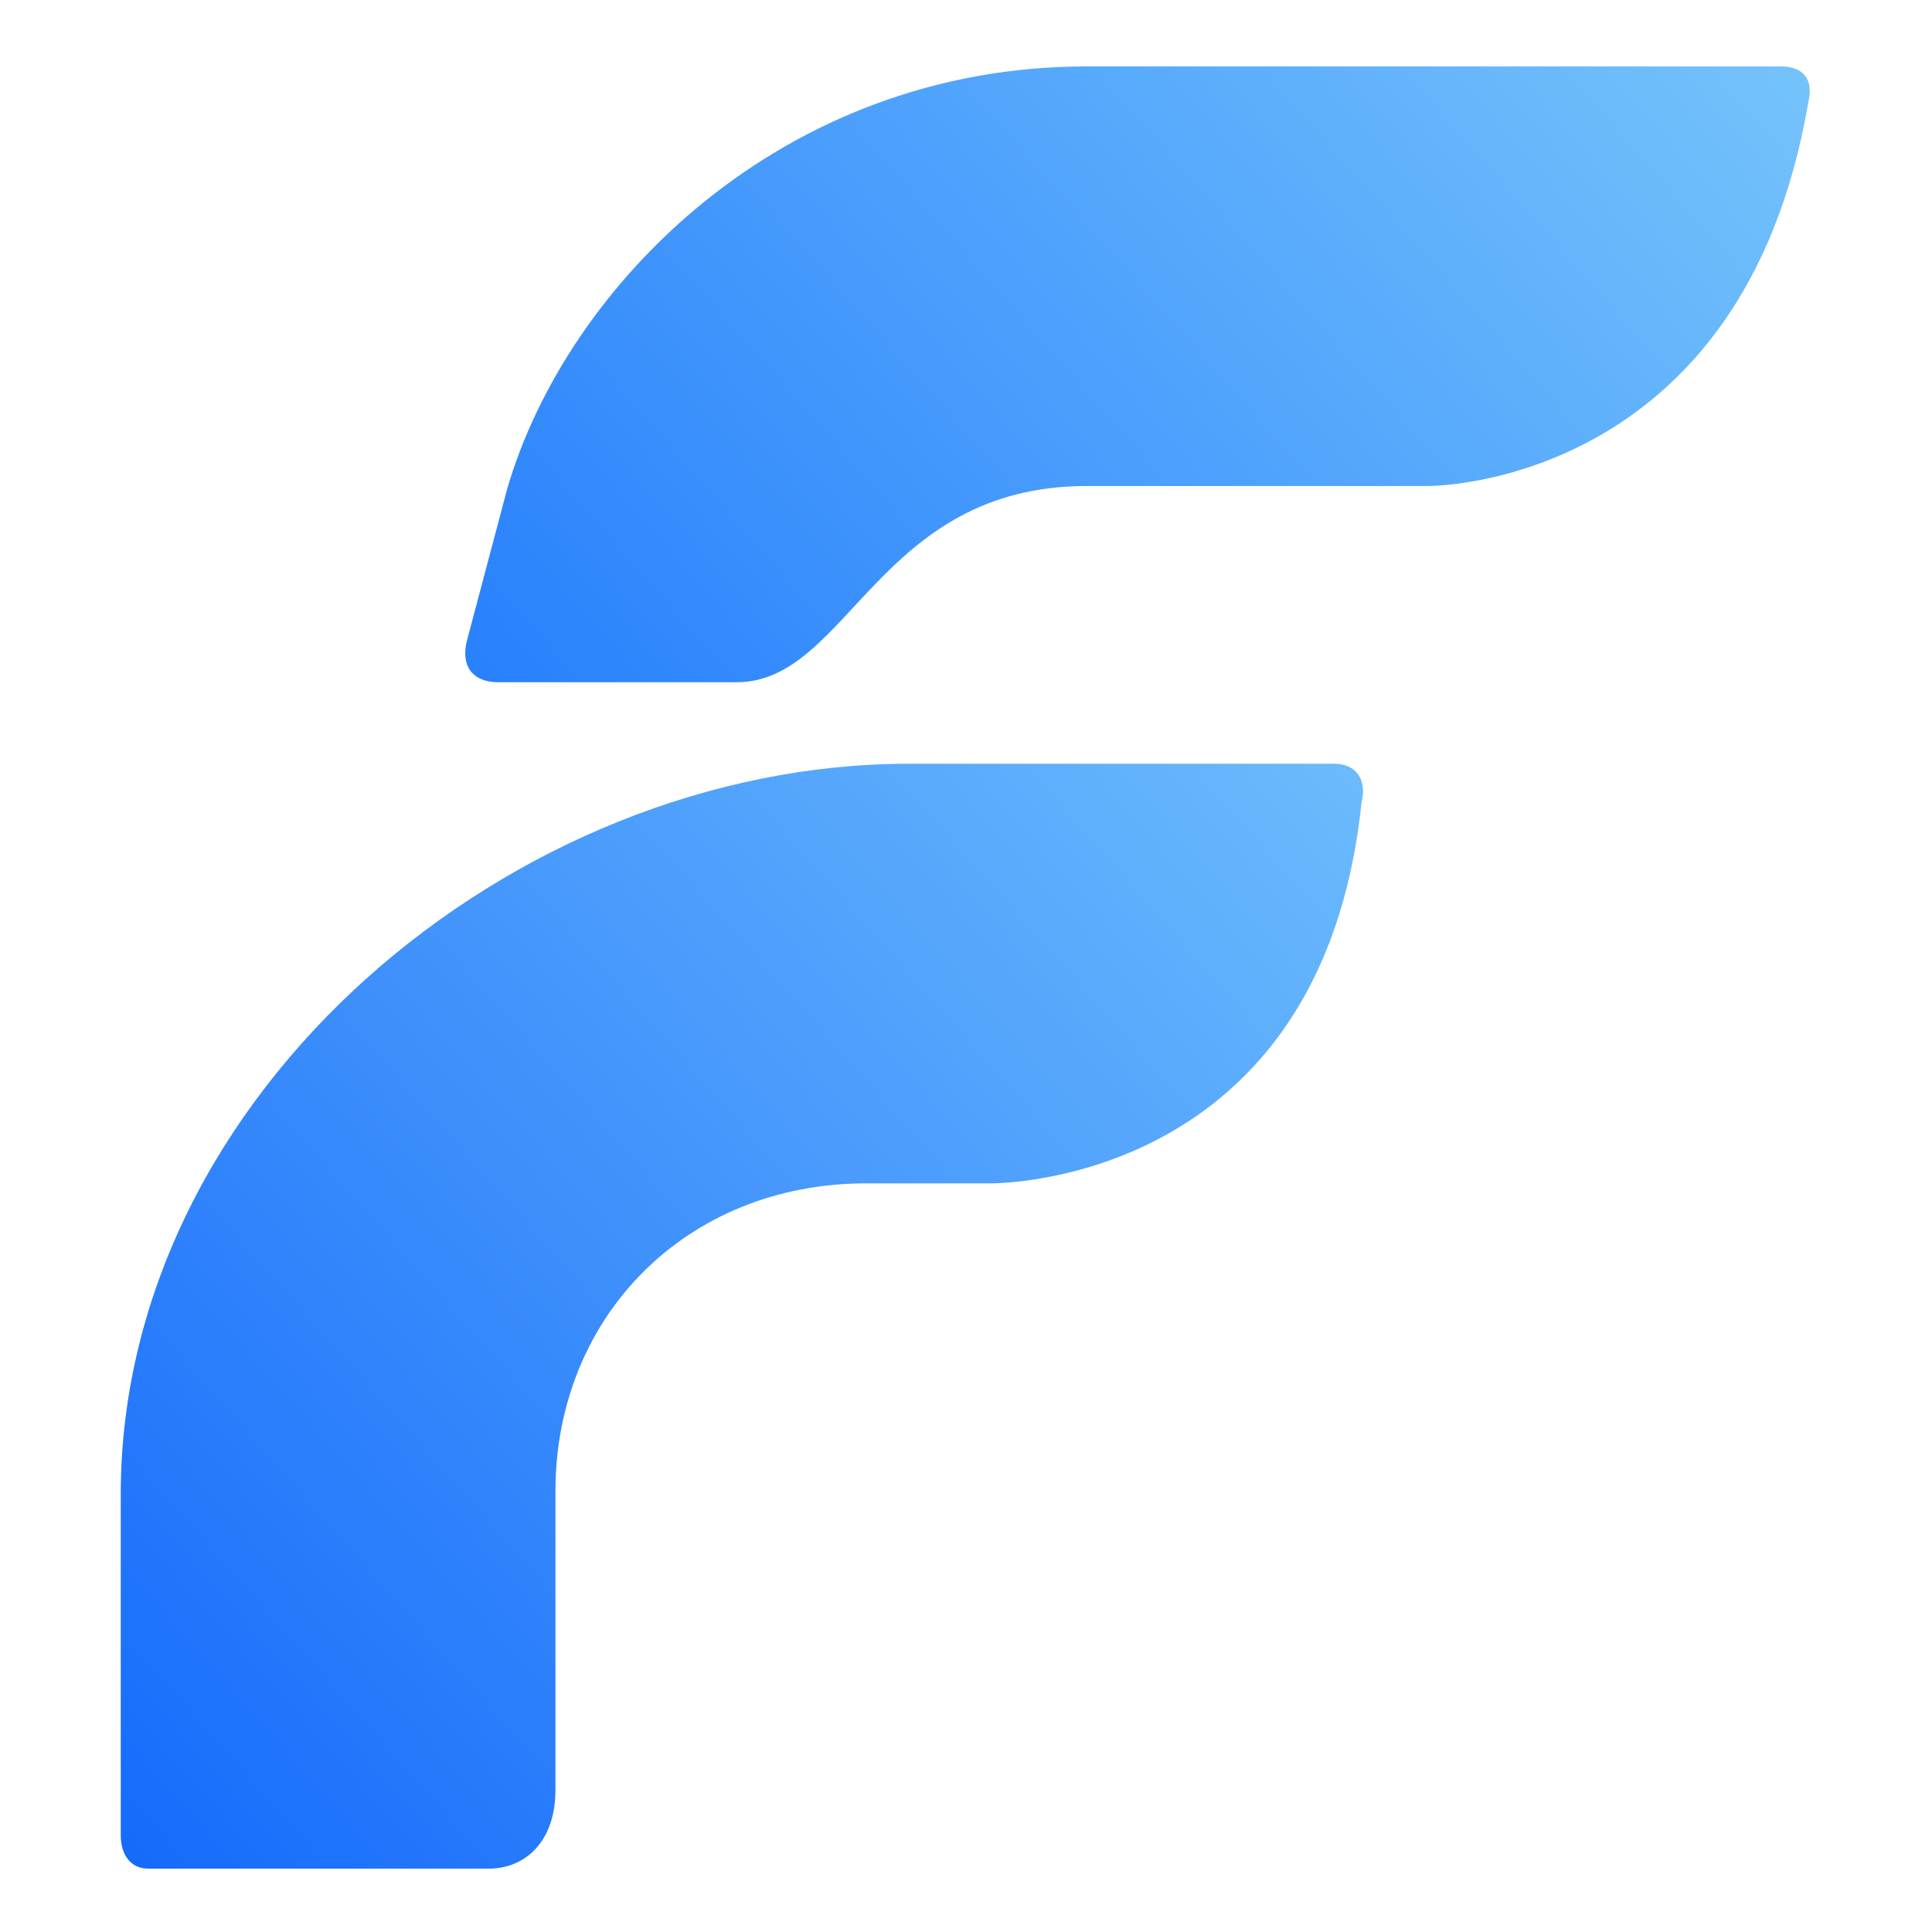
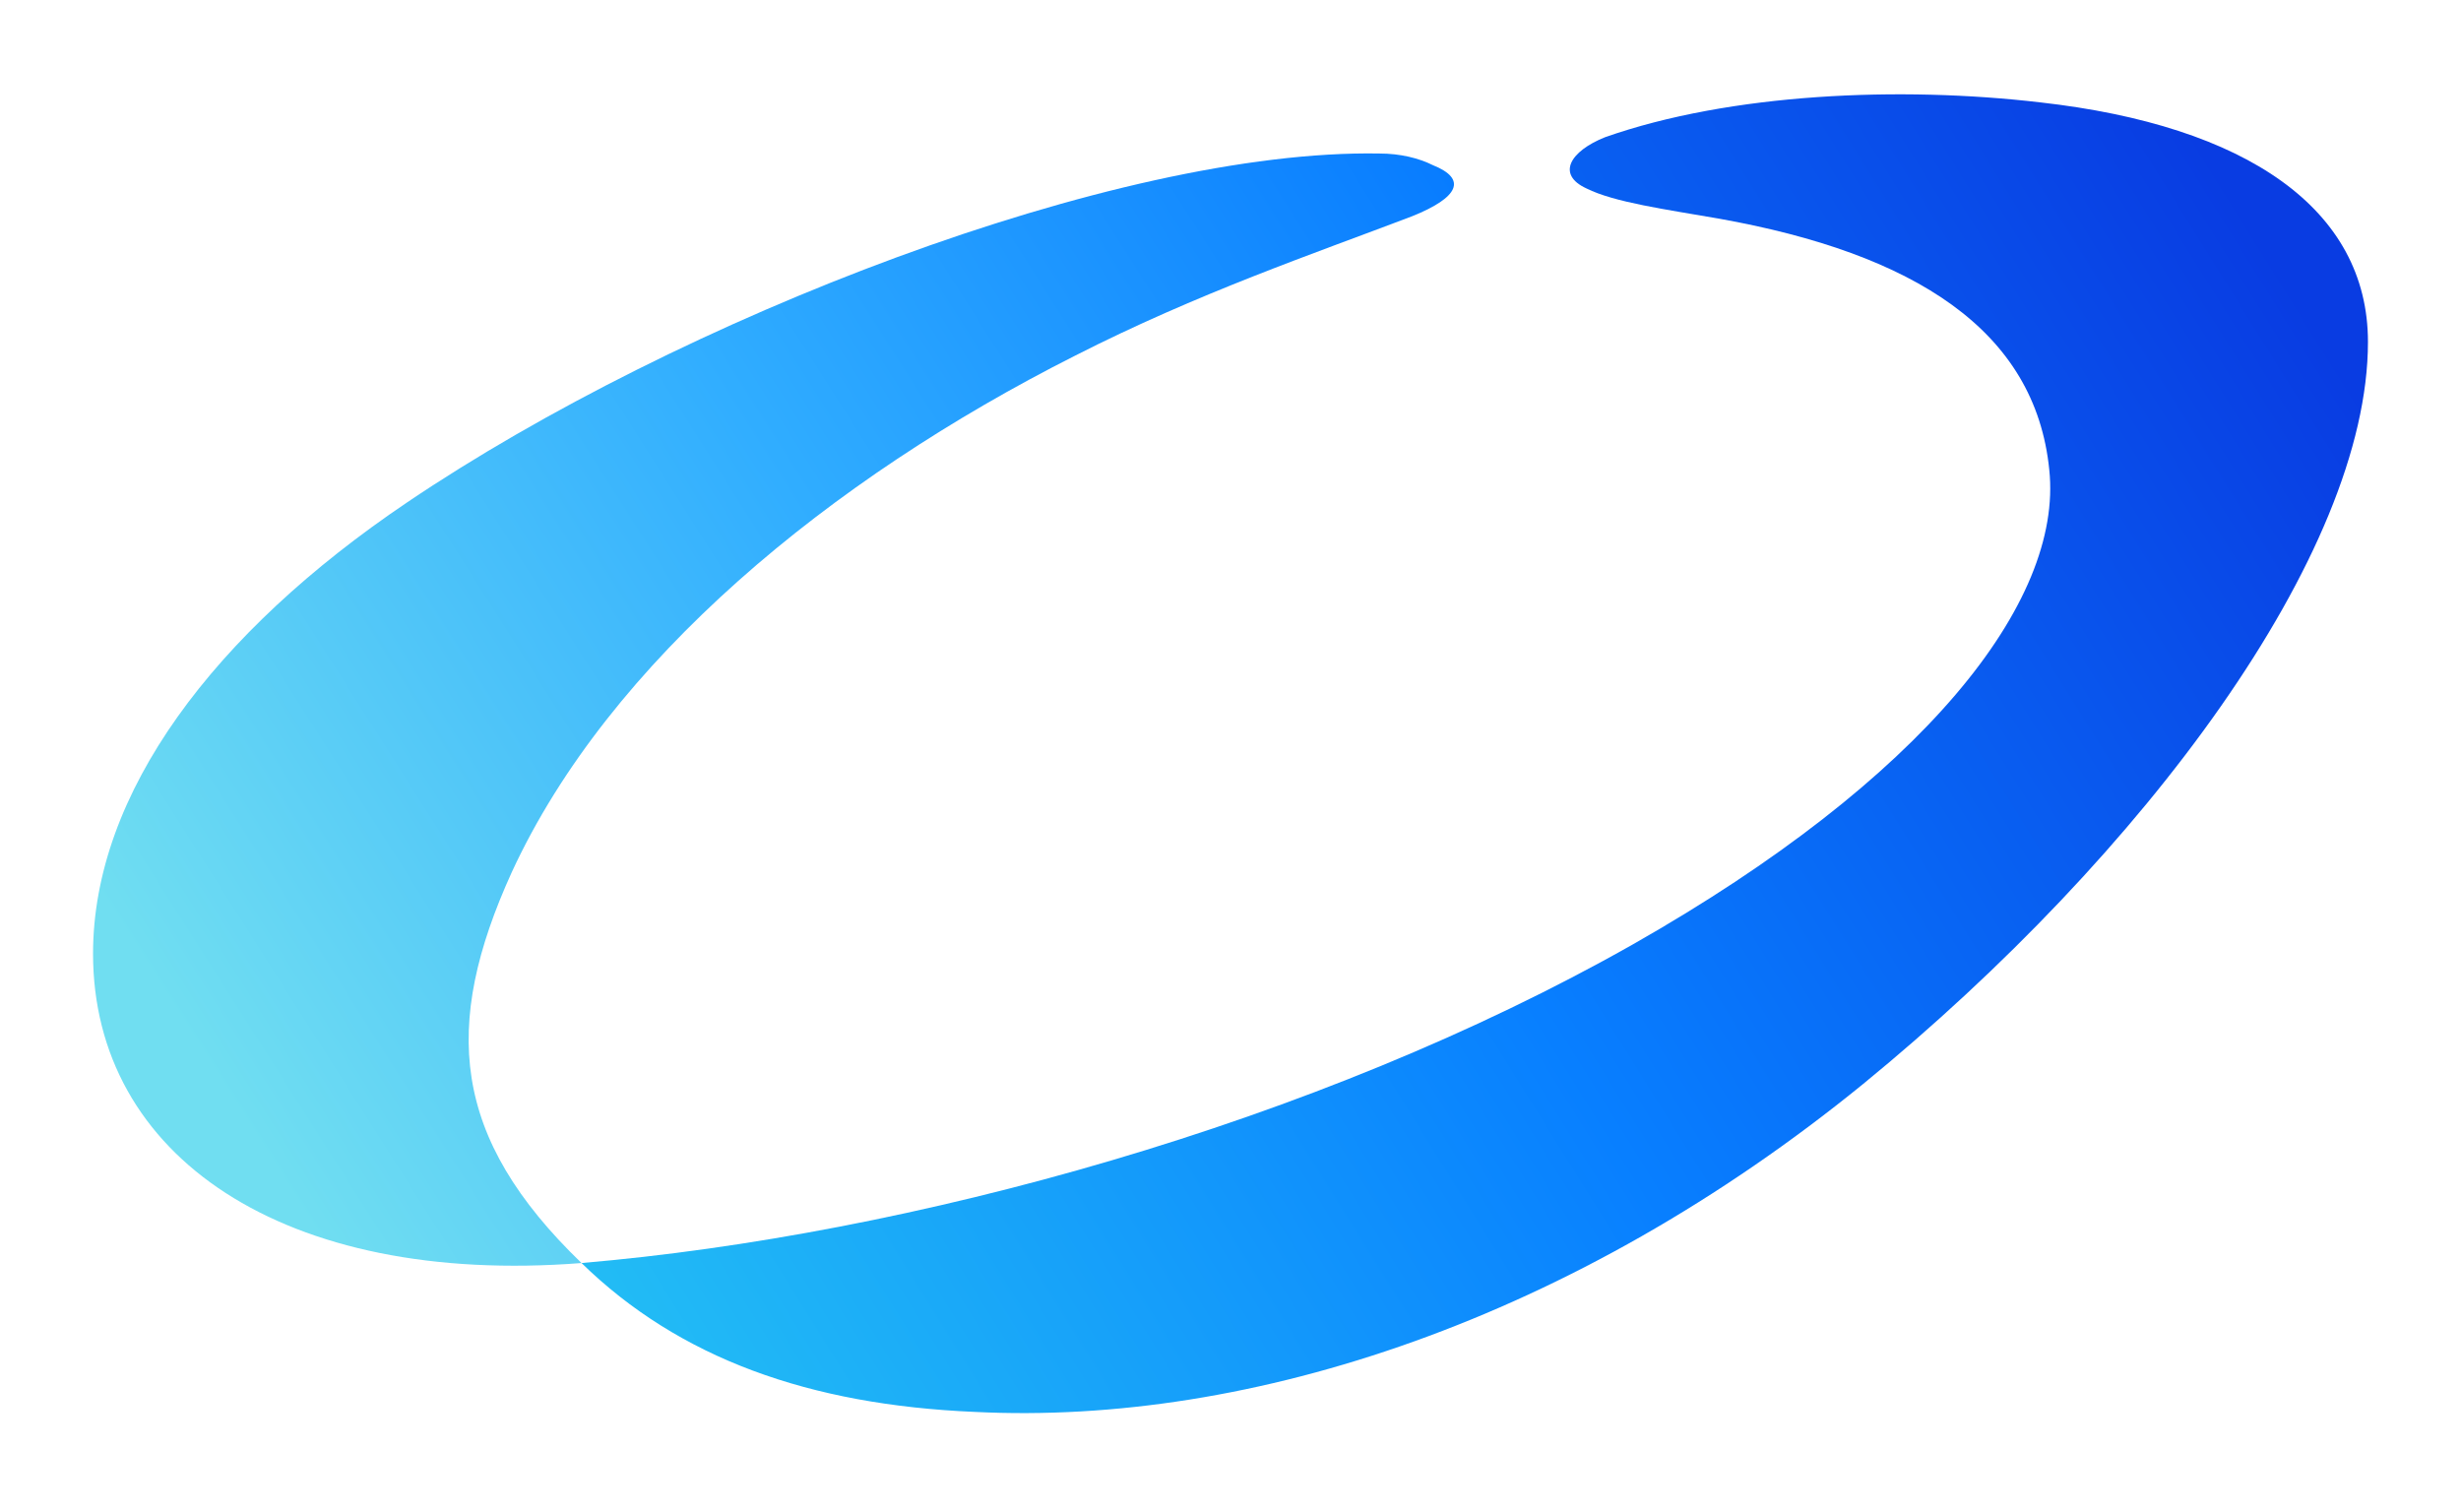
- <svg xmlns="http://www.w3.org/2000/svg" viewBox="314 307 640 640" role="img" aria-labelledby="title">
+ <svg xmlns="http://www.w3.org/2000/svg" width="1058" height="650" viewBox="105 314 1058 650" role="img" aria-labelledby="title desc">
  <defs>
-     <linearGradient id="upper" gradientUnits="userSpaceOnUse" x1="469" y1="533" x2="914" y2="142">
-       <stop stop-color="#2880fc" />
-       <stop offset="1" stop-color="#89d5fb" />
+     <linearGradient id="ferese-orbit-left" gradientUnits="userSpaceOnUse" x1="174" y1="741" x2="728" y2="389">
+       <stop offset="0" stop-color="#70DEF1" />
+       <stop offset="0.53" stop-color="#30ADFF" />
+       <stop offset="1" stop-color="#087CFF" />
    </linearGradient>
-     <linearGradient id="lower" gradientUnits="userSpaceOnUse" x1="353" y1="925" x2="766" y2="560">
-       <stop stop-color="#166afb" />
-       <stop offset="1" stop-color="#6bbbfc" />
+     <linearGradient id="ferese-orbit-right" gradientUnits="userSpaceOnUse" x1="356" y1="857" x2="1073" y2="410">
+       <stop offset="0" stop-color="#22BCF5" />
+       <stop offset="0.48" stop-color="#087FFF" />
+       <stop offset="1" stop-color="#093CE2" />
    </linearGradient>
  </defs>
-   <path fill="url(#upper)" d="M674 329H904C911 329 915 333 913 341C891.5 467.1 790 468 787 468H674C604.7 468 595.1 533 558 533H479C471 533 466 528 469 518L482 469C501.6 401.6 572.9 329 674 329Z" />
-   <path fill="url(#lower)" d="M615 560H756C763 560 767 565 765 573C751.9 699 645 699 642 699H601C541.4 699 498 743.1 498 801V900C498 917 488 926 476 926H363C357 926 354 921 354 915V802C354 668.7 484.4 560 615 560Z" />
+   <path id="sweep-left" fill="url(#ferese-orbit-left)" d="M 698 380 C 585 378 397 451 280 530 C 197 586 145 655 145 724 C 145 811 227 867 355 857 C 299 803 295 755 325 689 C 367 598 462 520 567 467 C 620 440 670 423 712 407 C 732 399 736 391 721 385 C 715 382 707 380 698 380 Z" />
+   <path id="sweep-right" fill="url(#ferese-orbit-right)" d="M 795 373 C 849 354 922 351 982 358 C 1071 368 1123 404 1123 461 C 1123 552 1027 681 906 780 C 782 881 643 927 524 921 C 453 918 397 898 355 857 C 496 845 671 797 807 720 C 932 649 992 573 986 516 C 980 456 928 423 844 408 C 821 404 799 401 787 395 C 774 389 780 379 795 373 Z" />
</svg>
